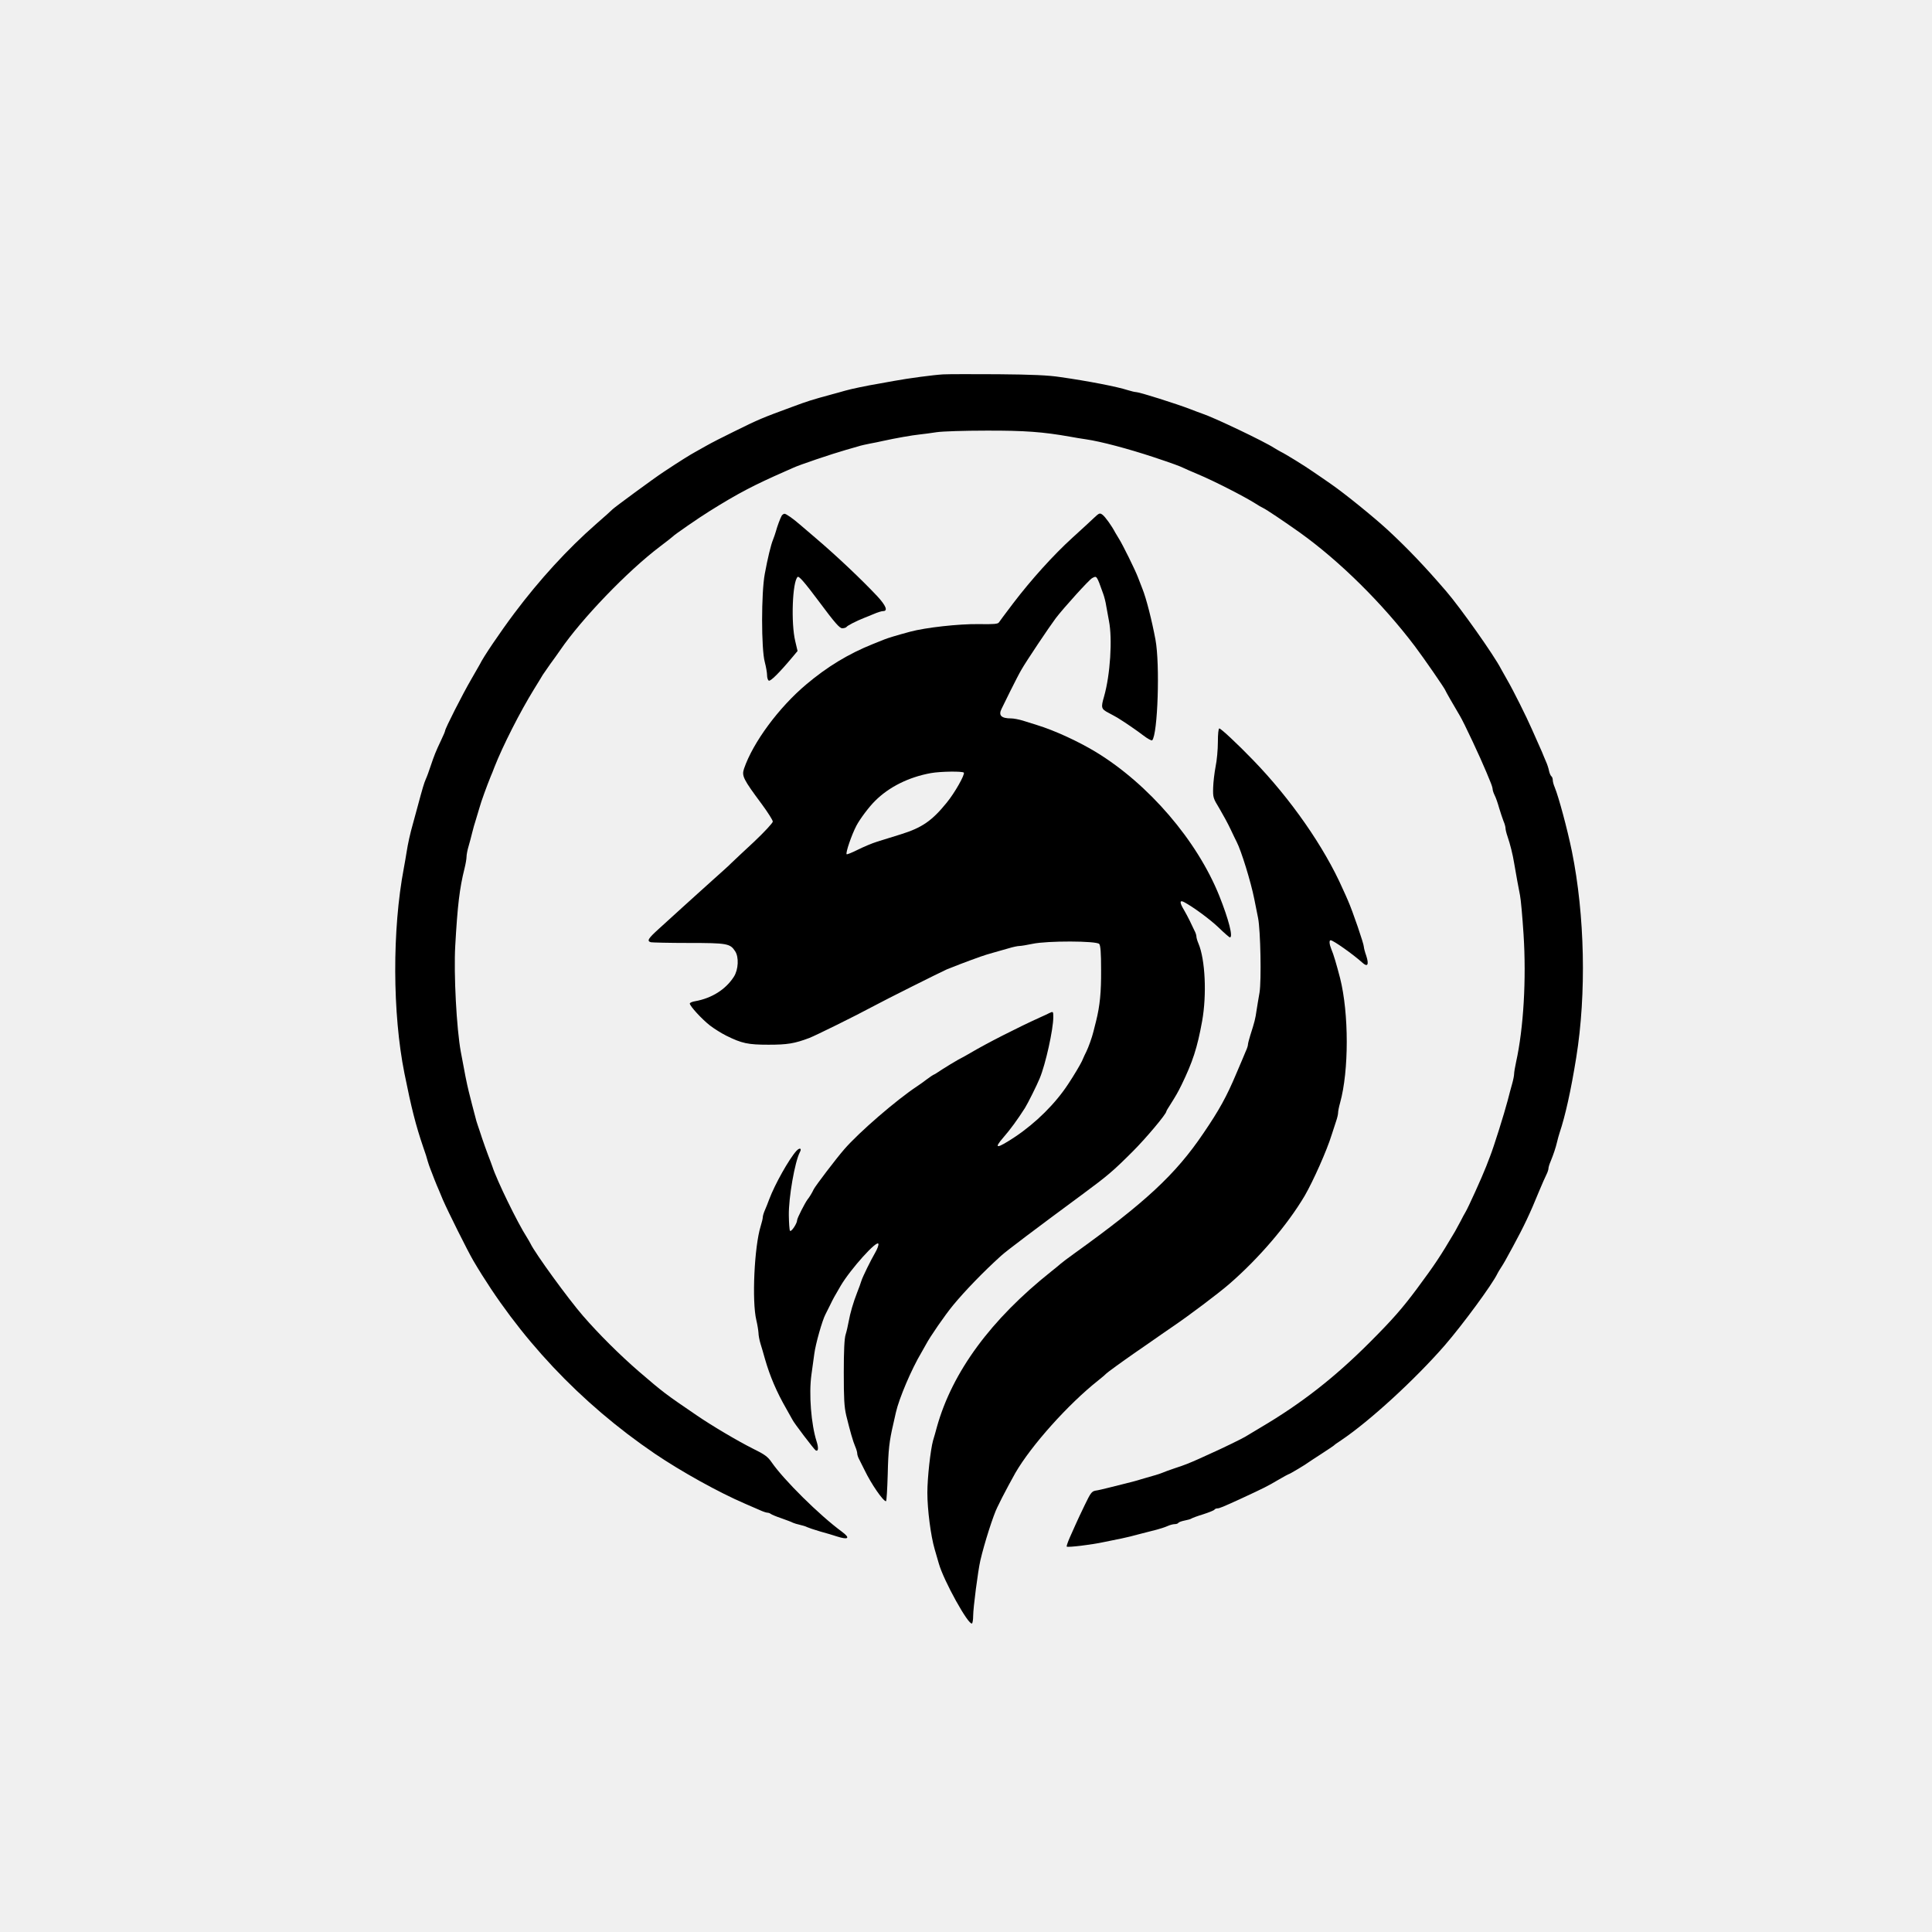
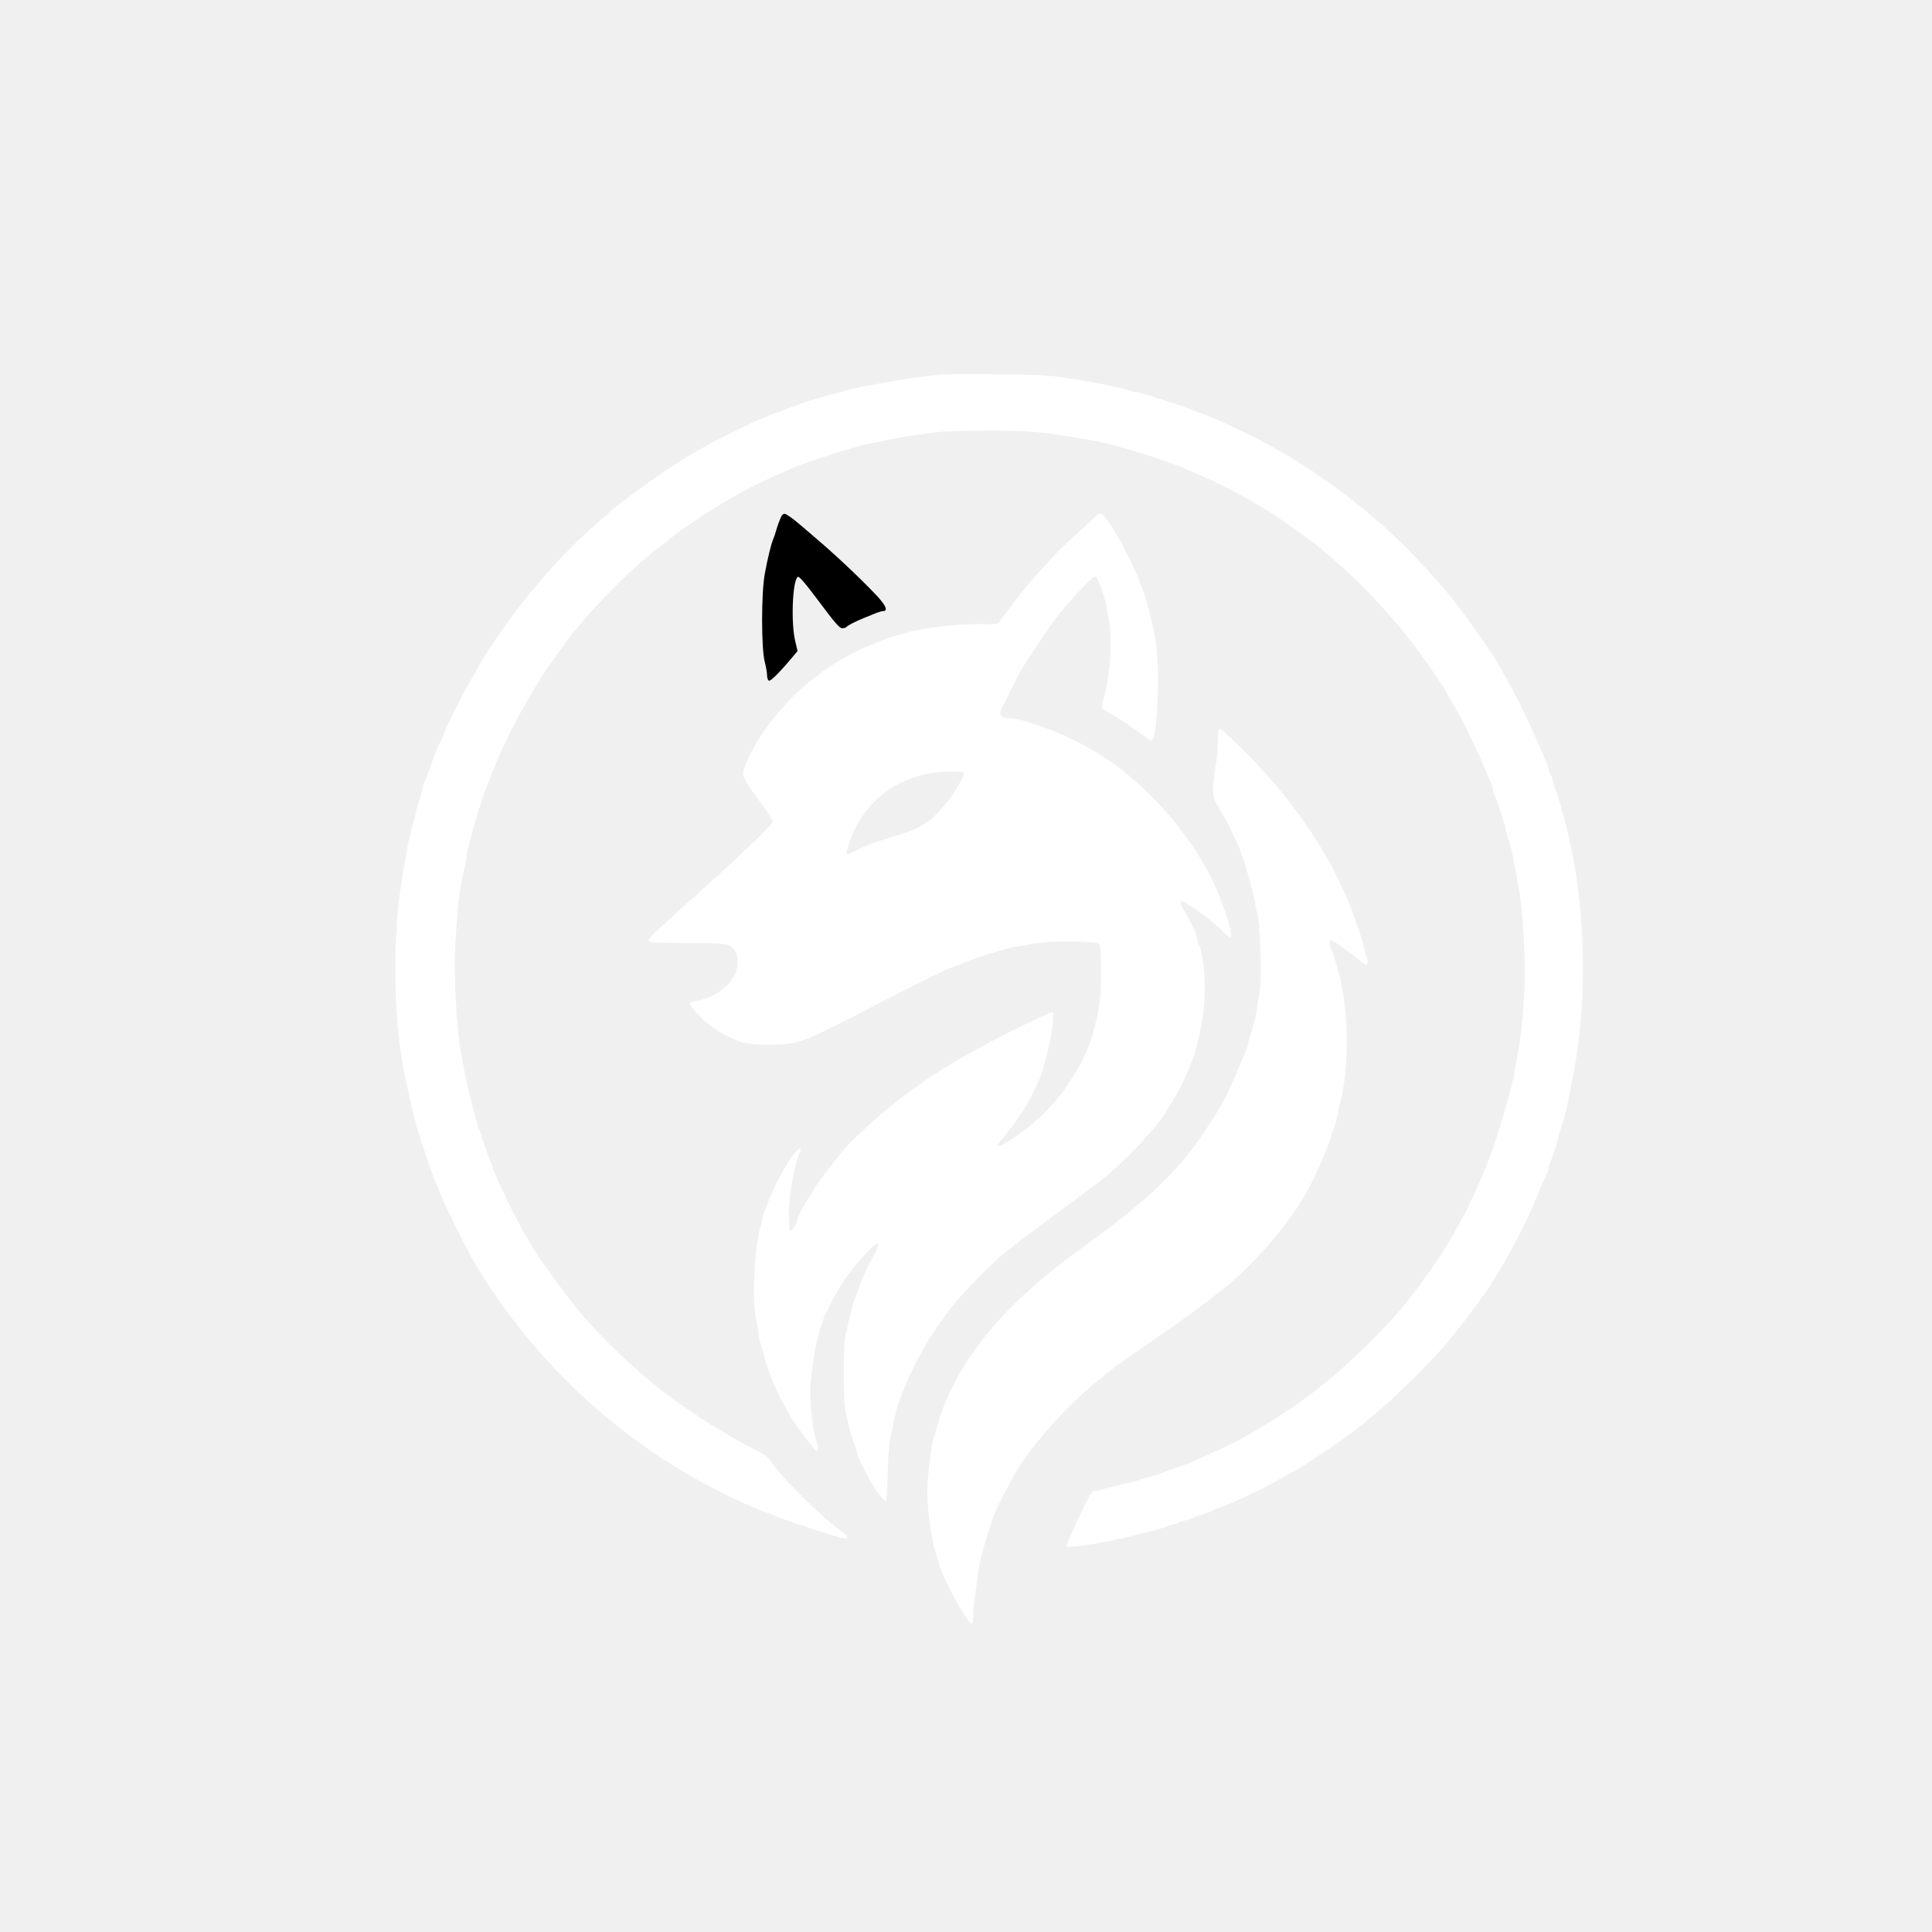
<svg xmlns="http://www.w3.org/2000/svg" version="1.0" width="200px" height="200px" viewBox="0 0 1350 1350" preserveAspectRatio="xMidYMid meet">
  <g transform="translate(0,1350) scale(0.1,-0.1)" fill="#000000" stroke="none">
-     <path d="M6590 10884 c-68 -4 -242 -27 -345 -46 -33 -6 -80 -14 -105 -19 -79 -13 -194 -37 -235 -49 -22 -6 -62 -18 -90 -25 -147 -40 -169 -47 -282 -89 -209 -77 -227 -84 -403 -171 -74 -36 -162 -81 -195 -100 -33 -19 -69 -39 -80 -45 -33 -18 -101 -60 -220 -139 -64 -42 -343 -247 -355 -260 -3 -4 -54 -50 -115 -103 -200 -175 -397 -391 -571 -623 -101 -135 -218 -308 -240 -355 -4 -8 -33 -58 -63 -110 -56 -96 -181 -341 -181 -357 0 -4 -13 -35 -29 -68 -37 -78 -47 -104 -72 -178 -11 -34 -26 -75 -34 -92 -12 -28 -21 -57 -58 -195 -8 -30 -22 -80 -30 -110 -22 -77 -37 -147 -46 -205 -4 -27 -13 -77 -19 -110 -82 -431 -80 -1016 4 -1435 49 -244 79 -362 131 -515 14 -38 28 -83 32 -100 5 -16 13 -41 19 -55 5 -14 18 -45 27 -70 10 -25 24 -60 32 -77 7 -18 20 -47 27 -65 35 -81 174 -360 214 -428 315 -535 746 -993 1268 -1348 185 -125 445 -270 634 -351 30 -13 74 -32 97 -42 23 -11 48 -19 55 -19 8 0 18 -4 23 -8 6 -5 39 -19 75 -31 36 -13 72 -26 80 -31 9 -4 31 -11 50 -15 19 -4 41 -11 50 -16 8 -4 49 -18 90 -30 41 -11 94 -27 118 -35 81 -26 96 -12 35 33 -158 116 -407 363 -491 485 -27 39 -48 55 -130 95 -104 52 -287 160 -392 232 -222 151 -235 161 -405 307 -132 114 -282 263 -391 389 -102 117 -336 439 -367 505 -4 8 -16 29 -26 45 -65 101 -209 396 -241 495 -5 14 -18 50 -30 80 -11 30 -30 82 -41 115 -11 33 -24 74 -30 90 -6 17 -15 46 -19 65 -5 19 -14 55 -21 80 -6 25 -17 68 -24 95 -12 48 -29 132 -55 275 -30 162 -50 544 -39 740 16 284 30 402 65 542 8 32 14 68 14 82 0 13 6 46 14 72 8 27 19 69 25 94 6 25 18 68 27 95 8 28 19 64 24 80 12 45 53 156 79 220 5 11 17 40 26 65 59 150 179 386 277 545 27 44 55 89 61 100 7 11 30 44 52 75 22 30 53 73 68 95 150 220 472 555 700 727 45 34 84 65 87 68 8 11 188 135 256 177 203 127 311 183 534 281 19 8 43 19 52 23 36 18 273 98 368 125 30 9 70 20 87 25 18 6 54 14 80 19 27 5 68 13 93 19 86 19 205 40 255 45 28 3 82 10 120 16 39 6 194 11 346 11 268 1 398 -9 584 -42 33 -6 85 -15 115 -19 103 -15 291 -65 470 -124 135 -45 186 -64 208 -75 9 -5 56 -25 103 -45 108 -45 324 -155 404 -206 17 -11 39 -24 50 -29 24 -11 147 -94 260 -174 276 -198 574 -492 801 -792 62 -82 214 -302 214 -310 0 -3 57 -103 100 -175 28 -45 146 -298 186 -395 6 -16 19 -47 28 -68 9 -21 16 -44 16 -52 0 -7 6 -26 14 -42 8 -15 22 -55 31 -88 10 -33 24 -75 31 -93 8 -18 14 -40 14 -50 0 -9 6 -34 14 -57 18 -52 37 -128 46 -185 14 -83 31 -175 41 -225 6 -27 17 -151 25 -275 20 -312 0 -655 -52 -890 -8 -36 -14 -74 -14 -84 0 -11 -6 -42 -14 -70 -8 -28 -22 -80 -31 -116 -25 -95 -97 -324 -123 -390 -5 -14 -18 -45 -27 -70 -29 -75 -128 -293 -145 -320 -5 -8 -21 -37 -35 -65 -15 -27 -32 -59 -38 -70 -107 -181 -141 -231 -266 -400 -102 -137 -172 -217 -331 -376 -244 -244 -475 -425 -760 -593 -52 -31 -102 -61 -110 -66 -23 -14 -169 -85 -235 -114 -33 -15 -73 -33 -90 -41 -63 -28 -102 -44 -165 -64 -36 -12 -74 -26 -85 -31 -11 -5 -38 -14 -60 -20 -22 -6 -62 -18 -90 -26 -27 -9 -77 -22 -110 -30 -33 -8 -87 -22 -120 -30 -33 -8 -73 -18 -90 -20 -27 -5 -35 -17 -76 -102 -26 -54 -54 -113 -62 -132 -9 -19 -27 -61 -42 -94 -14 -32 -24 -61 -21 -63 7 -7 175 13 261 32 39 8 94 19 123 25 29 6 88 20 130 32 42 11 95 24 117 30 22 6 54 16 72 24 17 8 40 14 51 14 12 0 23 4 26 9 3 5 23 12 43 16 21 4 43 10 48 14 6 4 43 18 83 30 40 13 75 27 78 32 3 5 12 9 20 9 15 0 39 10 174 72 151 70 179 84 248 125 41 24 76 43 79 43 5 0 121 69 138 83 6 4 46 31 90 59 44 29 82 54 85 57 3 4 25 20 50 36 201 135 518 426 726 665 127 147 332 426 367 500 4 8 16 29 27 45 21 33 29 47 82 145 76 140 119 230 182 385 21 50 44 103 52 118 8 16 14 35 14 42 0 8 6 29 14 47 21 51 37 99 46 138 4 19 13 49 18 65 39 116 79 294 116 525 72 446 60 996 -30 1440 -33 161 -93 382 -120 448 -8 18 -14 41 -14 52 0 10 -4 21 -9 25 -5 3 -13 20 -17 38 -3 17 -13 48 -22 67 -8 19 -21 49 -27 65 -13 30 -21 48 -71 160 -38 87 -130 271 -170 340 -19 33 -39 69 -45 80 -47 93 -284 428 -384 544 -147 171 -267 297 -406 426 -101 93 -302 256 -399 323 -36 25 -92 64 -125 86 -60 42 -197 126 -225 139 -8 4 -28 16 -45 26 -72 47 -425 215 -505 241 -14 5 -50 18 -80 30 -98 38 -358 120 -380 120 -8 0 -35 6 -60 14 -73 24 -280 64 -470 91 -84 13 -200 18 -435 20 -176 1 -349 1 -385 -1z" />
-     <path d="M7644 9881 c-21 -20 -89 -83 -151 -139 -133 -121 -288 -293 -413 -457 -50 -66 -95 -126 -100 -134 -6 -11 -36 -14 -141 -12 -139 2 -371 -24 -479 -53 -100 -27 -155 -44 -180 -54 -14 -6 -50 -20 -80 -32 -172 -69 -320 -159 -467 -283 -191 -161 -371 -404 -434 -588 -17 -51 -6 -73 124 -248 42 -57 77 -112 77 -122 0 -9 -59 -73 -131 -141 -73 -67 -143 -134 -158 -148 -14 -15 -71 -66 -126 -115 -55 -50 -105 -94 -111 -100 -6 -5 -53 -48 -105 -95 -52 -47 -126 -114 -165 -150 -75 -68 -86 -85 -56 -94 9 -2 128 -5 264 -5 270 0 290 -4 325 -58 27 -41 23 -128 -9 -178 -57 -89 -154 -150 -270 -171 -21 -3 -38 -11 -38 -16 0 -18 85 -110 140 -153 31 -24 83 -56 115 -72 109 -54 152 -63 295 -63 132 0 181 8 285 47 46 18 318 152 450 223 87 47 449 228 510 256 28 12 150 59 235 89 19 7 60 20 90 28 30 9 79 23 109 31 29 9 63 16 75 16 11 0 53 7 91 15 103 22 447 21 466 -1 9 -11 13 -61 13 -182 1 -155 -8 -248 -35 -357 -6 -22 -14 -56 -19 -75 -9 -38 -35 -110 -49 -138 -5 -9 -19 -39 -31 -67 -13 -27 -56 -100 -96 -160 -89 -136 -224 -270 -370 -368 -130 -86 -155 -88 -82 -4 48 55 97 122 150 205 19 30 84 160 103 207 41 98 95 342 95 428 0 40 -1 41 -28 28 -9 -5 -37 -18 -62 -29 -159 -72 -377 -183 -490 -250 -19 -11 -57 -33 -85 -47 -27 -15 -76 -45 -109 -66 -32 -22 -60 -39 -63 -39 -2 0 -24 -15 -47 -32 -24 -18 -54 -40 -67 -48 -144 -95 -406 -321 -510 -441 -59 -68 -200 -254 -213 -279 -11 -24 -31 -57 -43 -71 -18 -24 -73 -131 -73 -145 0 -23 -42 -86 -50 -74 -4 6 -7 54 -8 107 -2 125 42 375 77 442 16 28 -2 34 -25 8 -51 -57 -149 -231 -189 -337 -9 -25 -23 -60 -31 -78 -8 -18 -14 -40 -14 -48 0 -9 -7 -37 -15 -63 -44 -142 -62 -523 -30 -656 8 -33 14 -73 15 -89 0 -15 6 -49 14 -75 8 -25 22 -73 31 -106 35 -122 82 -232 150 -350 19 -33 38 -67 42 -75 9 -21 151 -207 162 -214 19 -12 22 16 7 62 -38 119 -55 331 -36 467 7 50 16 115 20 145 9 70 56 235 78 276 6 11 20 39 32 64 23 47 27 55 74 135 69 117 257 326 264 293 2 -9 -8 -36 -22 -60 -33 -57 -87 -167 -97 -198 -4 -14 -17 -50 -29 -80 -29 -74 -49 -145 -60 -205 -5 -27 -14 -68 -21 -90 -9 -27 -13 -115 -13 -265 0 -183 3 -239 17 -300 27 -110 47 -181 63 -218 8 -18 14 -40 14 -48 0 -9 6 -28 14 -42 8 -15 24 -47 36 -72 48 -100 131 -220 151 -220 4 0 9 84 12 187 4 174 11 233 39 353 6 25 14 61 18 80 22 98 109 303 179 420 11 19 25 44 31 55 27 52 133 206 191 276 82 99 209 231 334 344 37 34 236 184 572 432 172 127 211 160 349 298 92 92 234 261 234 279 0 3 12 24 28 48 42 67 49 79 78 137 78 161 110 258 144 446 33 184 22 430 -26 543 -8 18 -14 40 -14 48 0 9 -6 28 -14 42 -7 15 -22 45 -32 67 -11 22 -29 57 -41 77 -31 51 -31 71 0 55 64 -34 180 -119 243 -179 39 -38 74 -68 78 -68 24 0 -9 127 -74 290 -156 388 -493 780 -862 1005 -124 75 -289 151 -413 189 -27 8 -72 22 -99 31 -27 8 -63 15 -80 15 -70 0 -91 21 -67 68 5 9 32 64 60 122 29 58 63 125 78 150 32 57 195 300 240 360 54 71 234 270 254 280 33 18 31 22 78 -110 7 -19 17 -57 21 -85 5 -27 13 -74 19 -104 25 -126 9 -376 -34 -527 -23 -79 -21 -88 31 -115 25 -13 53 -29 62 -34 52 -32 134 -88 181 -124 30 -23 58 -38 62 -34 39 42 55 531 23 703 -25 134 -64 288 -91 355 -8 22 -22 58 -31 80 -19 51 -108 231 -133 270 -10 17 -22 37 -27 45 -22 43 -69 109 -88 123 -19 14 -23 13 -60 -22z m-909 -1780 c8 -14 -64 -142 -120 -210 -103 -127 -173 -175 -321 -221 -54 -17 -128 -40 -164 -51 -36 -11 -97 -37 -137 -57 -40 -20 -75 -34 -77 -31 -9 8 35 136 68 199 24 46 88 132 131 174 97 97 235 166 390 194 68 12 222 14 230 3z" />
+     <path d="M6590 10884 c-68 -4 -242 -27 -345 -46 -33 -6 -80 -14 -105 -19 -79 -13 -194 -37 -235 -49 -22 -6 -62 -18 -90 -25 -147 -40 -169 -47 -282 -89 -209 -77 -227 -84 -403 -171 -74 -36 -162 -81 -195 -100 -33 -19 -69 -39 -80 -45 -33 -18 -101 -60 -220 -139 -64 -42 -343 -247 -355 -260 -3 -4 -54 -50 -115 -103 -200 -175 -397 -391 -571 -623 -101 -135 -218 -308 -240 -355 -4 -8 -33 -58 -63 -110 -56 -96 -181 -341 -181 -357 0 -4 -13 -35 -29 -68 -37 -78 -47 -104 -72 -178 -11 -34 -26 -75 -34 -92 -12 -28 -21 -57 -58 -195 -8 -30 -22 -80 -30 -110 -22 -77 -37 -147 -46 -205 -4 -27 -13 -77 -19 -110 -82 -431 -80 -1016 4 -1435 49 -244 79 -362 131 -515 14 -38 28 -83 32 -100 5 -16 13 -41 19 -55 5 -14 18 -45 27 -70 10 -25 24 -60 32 -77 7 -18 20 -47 27 -65 35 -81 174 -360 214 -428 315 -535 746 -993 1268 -1348 185 -125 445 -270 634 -351 30 -13 74 -32 97 -42 23 -11 48 -19 55 -19 8 0 18 -4 23 -8 6 -5 39 -19 75 -31 36 -13 72 -26 80 -31 9 -4 31 -11 50 -15 19 -4 41 -11 50 -16 8 -4 49 -18 90 -30 41 -11 94 -27 118 -35 81 -26 96 -12 35 33 -158 116 -407 363 -491 485 -27 39 -48 55 -130 95 -104 52 -287 160 -392 232 -222 151 -235 161 -405 307 -132 114 -282 263 -391 389 -102 117 -336 439 -367 505 -4 8 -16 29 -26 45 -65 101 -209 396 -241 495 -5 14 -18 50 -30 80 -11 30 -30 82 -41 115 -11 33 -24 74 -30 90 -6 17 -15 46 -19 65 -5 19 -14 55 -21 80 -6 25 -17 68 -24 95 -12 48 -29 132 -55 275 -30 162 -50 544 -39 740 16 284 30 402 65 542 8 32 14 68 14 82 0 13 6 46 14 72 8 27 19 69 25 94 6 25 18 68 27 95 8 28 19 64 24 80 12 45 53 156 79 220 5 11 17 40 26 65 59 150 179 386 277 545 27 44 55 89 61 100 7 11 30 44 52 75 22 30 53 73 68 95 150 220 472 555 700 727 45 34 84 65 87 68 8 11 188 135 256 177 203 127 311 183 534 281 19 8 43 19 52 23 36 18 273 98 368 125 30 9 70 20 87 25 18 6 54 14 80 19 27 5 68 13 93 19 86 19 205 40 255 45 28 3 82 10 120 16 39 6 194 11 346 11 268 1 398 -9 584 -42 33 -6 85 -15 115 -19 103 -15 291 -65 470 -124 135 -45 186 -64 208 -75 9 -5 56 -25 103 -45 108 -45 324 -155 404 -206 17 -11 39 -24 50 -29 24 -11 147 -94 260 -174 276 -198 574 -492 801 -792 62 -82 214 -302 214 -310 0 -3 57 -103 100 -175 28 -45 146 -298 186 -395 6 -16 19 -47 28 -68 9 -21 16 -44 16 -52 0 -7 6 -26 14 -42 8 -15 22 -55 31 -88 10 -33 24 -75 31 -93 8 -18 14 -40 14 -50 0 -9 6 -34 14 -57 18 -52 37 -128 46 -185 14 -83 31 -175 41 -225 6 -27 17 -151 25 -275 20 -312 0 -655 -52 -890 -8 -36 -14 -74 -14 -84 0 -11 -6 -42 -14 -70 -8 -28 -22 -80 -31 -116 -25 -95 -97 -324 -123 -390 -5 -14 -18 -45 -27 -70 -29 -75 -128 -293 -145 -320 -5 -8 -21 -37 -35 -65 -15 -27 -32 -59 -38 -70 -107 -181 -141 -231 -266 -400 -102 -137 -172 -217 -331 -376 -244 -244 -475 -425 -760 -593 -52 -31 -102 -61 -110 -66 -23 -14 -169 -85 -235 -114 -33 -15 -73 -33 -90 -41 -63 -28 -102 -44 -165 -64 -36 -12 -74 -26 -85 -31 -11 -5 -38 -14 -60 -20 -22 -6 -62 -18 -90 -26 -27 -9 -77 -22 -110 -30 -33 -8 -87 -22 -120 -30 -33 -8 -73 -18 -90 -20 -27 -5 -35 -17 -76 -102 -26 -54 -54 -113 -62 -132 -9 -19 -27 -61 -42 -94 -14 -32 -24 -61 -21 -63 7 -7 175 13 261 32 39 8 94 19 123 25 29 6 88 20 130 32 42 11 95 24 117 30 22 6 54 16 72 24 17 8 40 14 51 14 12 0 23 4 26 9 3 5 23 12 43 16 21 4 43 10 48 14 6 4 43 18 83 30 40 13 75 27 78 32 3 5 12 9 20 9 15 0 39 10 174 72 151 70 179 84 248 125 41 24 76 43 79 43 5 0 121 69 138 83 6 4 46 31 90 59 44 29 82 54 85 57 3 4 25 20 50 36 201 135 518 426 726 665 127 147 332 426 367 500 4 8 16 29 27 45 21 33 29 47 82 145 76 140 119 230 182 385 21 50 44 103 52 118 8 16 14 35 14 42 0 8 6 29 14 47 21 51 37 99 46 138 4 19 13 49 18 65 39 116 79 294 116 525 72 446 60 996 -30 1440 -33 161 -93 382 -120 448 -8 18 -14 41 -14 52 0 10 -4 21 -9 25 -5 3 -13 20 -17 38 -3 17 -13 48 -22 67 -8 19 -21 49 -27 65 -13 30 -21 48 -71 160 -38 87 -130 271 -170 340 -19 33 -39 69 -45 80 -47 93 -284 428 -384 544 -147 171 -267 297 -406 426 -101 93 -302 256 -399 323 -36 25 -92 64 -125 86 -60 42 -197 126 -225 139 -8 4 -28 16 -45 26 -72 47 -425 215 -505 241 -14 5 -50 18 -80 30 -98 38 -358 120 -380 120 -8 0 -35 6 -60 14 -73 24 -280 64 -470 91 -84 13 -200 18 -435 20 -176 1 -349 1 -385 -1z" fill="#fff" />
+     <path d="M7644 9881 c-21 -20 -89 -83 -151 -139 -133 -121 -288 -293 -413 -457 -50 -66 -95 -126 -100 -134 -6 -11 -36 -14 -141 -12 -139 2 -371 -24 -479 -53 -100 -27 -155 -44 -180 -54 -14 -6 -50 -20 -80 -32 -172 -69 -320 -159 -467 -283 -191 -161 -371 -404 -434 -588 -17 -51 -6 -73 124 -248 42 -57 77 -112 77 -122 0 -9 -59 -73 -131 -141 -73 -67 -143 -134 -158 -148 -14 -15 -71 -66 -126 -115 -55 -50 -105 -94 -111 -100 -6 -5 -53 -48 -105 -95 -52 -47 -126 -114 -165 -150 -75 -68 -86 -85 -56 -94 9 -2 128 -5 264 -5 270 0 290 -4 325 -58 27 -41 23 -128 -9 -178 -57 -89 -154 -150 -270 -171 -21 -3 -38 -11 -38 -16 0 -18 85 -110 140 -153 31 -24 83 -56 115 -72 109 -54 152 -63 295 -63 132 0 181 8 285 47 46 18 318 152 450 223 87 47 449 228 510 256 28 12 150 59 235 89 19 7 60 20 90 28 30 9 79 23 109 31 29 9 63 16 75 16 11 0 53 7 91 15 103 22 447 21 466 -1 9 -11 13 -61 13 -182 1 -155 -8 -248 -35 -357 -6 -22 -14 -56 -19 -75 -9 -38 -35 -110 -49 -138 -5 -9 -19 -39 -31 -67 -13 -27 -56 -100 -96 -160 -89 -136 -224 -270 -370 -368 -130 -86 -155 -88 -82 -4 48 55 97 122 150 205 19 30 84 160 103 207 41 98 95 342 95 428 0 40 -1 41 -28 28 -9 -5 -37 -18 -62 -29 -159 -72 -377 -183 -490 -250 -19 -11 -57 -33 -85 -47 -27 -15 -76 -45 -109 -66 -32 -22 -60 -39 -63 -39 -2 0 -24 -15 -47 -32 -24 -18 -54 -40 -67 -48 -144 -95 -406 -321 -510 -441 -59 -68 -200 -254 -213 -279 -11 -24 -31 -57 -43 -71 -18 -24 -73 -131 -73 -145 0 -23 -42 -86 -50 -74 -4 6 -7 54 -8 107 -2 125 42 375 77 442 16 28 -2 34 -25 8 -51 -57 -149 -231 -189 -337 -9 -25 -23 -60 -31 -78 -8 -18 -14 -40 -14 -48 0 -9 -7 -37 -15 -63 -44 -142 -62 -523 -30 -656 8 -33 14 -73 15 -89 0 -15 6 -49 14 -75 8 -25 22 -73 31 -106 35 -122 82 -232 150 -350 19 -33 38 -67 42 -75 9 -21 151 -207 162 -214 19 -12 22 16 7 62 -38 119 -55 331 -36 467 7 50 16 115 20 145 9 70 56 235 78 276 6 11 20 39 32 64 23 47 27 55 74 135 69 117 257 326 264 293 2 -9 -8 -36 -22 -60 -33 -57 -87 -167 -97 -198 -4 -14 -17 -50 -29 -80 -29 -74 -49 -145 -60 -205 -5 -27 -14 -68 -21 -90 -9 -27 -13 -115 -13 -265 0 -183 3 -239 17 -300 27 -110 47 -181 63 -218 8 -18 14 -40 14 -48 0 -9 6 -28 14 -42 8 -15 24 -47 36 -72 48 -100 131 -220 151 -220 4 0 9 84 12 187 4 174 11 233 39 353 6 25 14 61 18 80 22 98 109 303 179 420 11 19 25 44 31 55 27 52 133 206 191 276 82 99 209 231 334 344 37 34 236 184 572 432 172 127 211 160 349 298 92 92 234 261 234 279 0 3 12 24 28 48 42 67 49 79 78 137 78 161 110 258 144 446 33 184 22 430 -26 543 -8 18 -14 40 -14 48 0 9 -6 28 -14 42 -7 15 -22 45 -32 67 -11 22 -29 57 -41 77 -31 51 -31 71 0 55 64 -34 180 -119 243 -179 39 -38 74 -68 78 -68 24 0 -9 127 -74 290 -156 388 -493 780 -862 1005 -124 75 -289 151 -413 189 -27 8 -72 22 -99 31 -27 8 -63 15 -80 15 -70 0 -91 21 -67 68 5 9 32 64 60 122 29 58 63 125 78 150 32 57 195 300 240 360 54 71 234 270 254 280 33 18 31 22 78 -110 7 -19 17 -57 21 -85 5 -27 13 -74 19 -104 25 -126 9 -376 -34 -527 -23 -79 -21 -88 31 -115 25 -13 53 -29 62 -34 52 -32 134 -88 181 -124 30 -23 58 -38 62 -34 39 42 55 531 23 703 -25 134 -64 288 -91 355 -8 22 -22 58 -31 80 -19 51 -108 231 -133 270 -10 17 -22 37 -27 45 -22 43 -69 109 -88 123 -19 14 -23 13 -60 -22z m-909 -1780 c8 -14 -64 -142 -120 -210 -103 -127 -173 -175 -321 -221 -54 -17 -128 -40 -164 -51 -36 -11 -97 -37 -137 -57 -40 -20 -75 -34 -77 -31 -9 8 35 136 68 199 24 46 88 132 131 174 97 97 235 166 390 194 68 12 222 14 230 3z" fill="#fff" />
    <path d="M5463 9898 c-10 -17 -32 -75 -42 -113 -5 -16 -13 -41 -19 -55 -15 -36 -38 -131 -58 -240 -25 -132 -25 -525 0 -616 9 -34 16 -76 16 -92 0 -17 5 -34 12 -38 11 -7 73 54 165 164 l36 43 -16 68 c-31 127 -20 420 17 450 9 7 50 -40 150 -174 110 -148 143 -185 161 -185 13 0 26 4 30 9 5 9 67 41 120 62 11 4 42 17 69 28 27 12 57 21 67 21 35 0 20 38 -41 104 -111 118 -281 279 -430 406 -47 40 -96 82 -110 94 -48 42 -97 76 -108 76 -6 0 -14 -6 -19 -12z" />
-     <path d="M8510 8315 c0 -53 -7 -130 -16 -172 -8 -42 -16 -109 -17 -147 -2 -68 0 -74 44 -146 24 -41 60 -106 78 -145 18 -38 37 -78 42 -87 32 -61 99 -278 123 -398 8 -41 20 -102 27 -135 17 -86 24 -437 10 -521 -7 -38 -16 -95 -21 -126 -8 -57 -13 -77 -44 -174 -9 -29 -16 -57 -16 -64 0 -7 -6 -26 -14 -43 -7 -18 -37 -88 -66 -156 -68 -162 -120 -257 -232 -421 -194 -287 -406 -483 -903 -840 -42 -30 -84 -62 -93 -70 -9 -8 -39 -33 -67 -55 -420 -334 -690 -700 -798 -1085 -8 -30 -20 -73 -27 -95 -18 -64 -40 -262 -40 -365 0 -119 24 -303 51 -395 11 -38 24 -83 29 -100 34 -121 208 -434 232 -419 4 3 8 26 8 52 0 57 34 317 50 387 27 118 92 321 119 373 5 9 20 40 33 67 23 45 68 129 93 173 112 193 370 481 580 647 28 22 52 43 55 47 6 7 105 79 204 148 36 25 95 65 130 90 35 25 94 65 130 90 118 80 319 232 391 294 212 183 412 418 532 621 59 102 155 317 188 425 10 30 24 73 31 95 8 23 14 49 14 59 0 11 6 42 14 70 62 223 62 625 0 871 -25 96 -46 168 -61 202 -14 34 -17 63 -5 63 18 0 159 -100 222 -157 36 -33 47 -14 27 48 -10 28 -17 56 -17 63 0 21 -79 251 -110 321 -7 17 -24 55 -38 85 -128 290 -363 628 -627 900 -108 112 -224 220 -235 220 -6 0 -10 -39 -10 -95z" />
+     <path d="M8510 8315 c0 -53 -7 -130 -16 -172 -8 -42 -16 -109 -17 -147 -2 -68 0 -74 44 -146 24 -41 60 -106 78 -145 18 -38 37 -78 42 -87 32 -61 99 -278 123 -398 8 -41 20 -102 27 -135 17 -86 24 -437 10 -521 -7 -38 -16 -95 -21 -126 -8 -57 -13 -77 -44 -174 -9 -29 -16 -57 -16 -64 0 -7 -6 -26 -14 -43 -7 -18 -37 -88 -66 -156 -68 -162 -120 -257 -232 -421 -194 -287 -406 -483 -903 -840 -42 -30 -84 -62 -93 -70 -9 -8 -39 -33 -67 -55 -420 -334 -690 -700 -798 -1085 -8 -30 -20 -73 -27 -95 -18 -64 -40 -262 -40 -365 0 -119 24 -303 51 -395 11 -38 24 -83 29 -100 34 -121 208 -434 232 -419 4 3 8 26 8 52 0 57 34 317 50 387 27 118 92 321 119 373 5 9 20 40 33 67 23 45 68 129 93 173 112 193 370 481 580 647 28 22 52 43 55 47 6 7 105 79 204 148 36 25 95 65 130 90 35 25 94 65 130 90 118 80 319 232 391 294 212 183 412 418 532 621 59 102 155 317 188 425 10 30 24 73 31 95 8 23 14 49 14 59 0 11 6 42 14 70 62 223 62 625 0 871 -25 96 -46 168 -61 202 -14 34 -17 63 -5 63 18 0 159 -100 222 -157 36 -33 47 -14 27 48 -10 28 -17 56 -17 63 0 21 -79 251 -110 321 -7 17 -24 55 -38 85 -128 290 -363 628 -627 900 -108 112 -224 220 -235 220 -6 0 -10 -39 -10 -95z" fill="#fff" />
  </g>
</svg>
